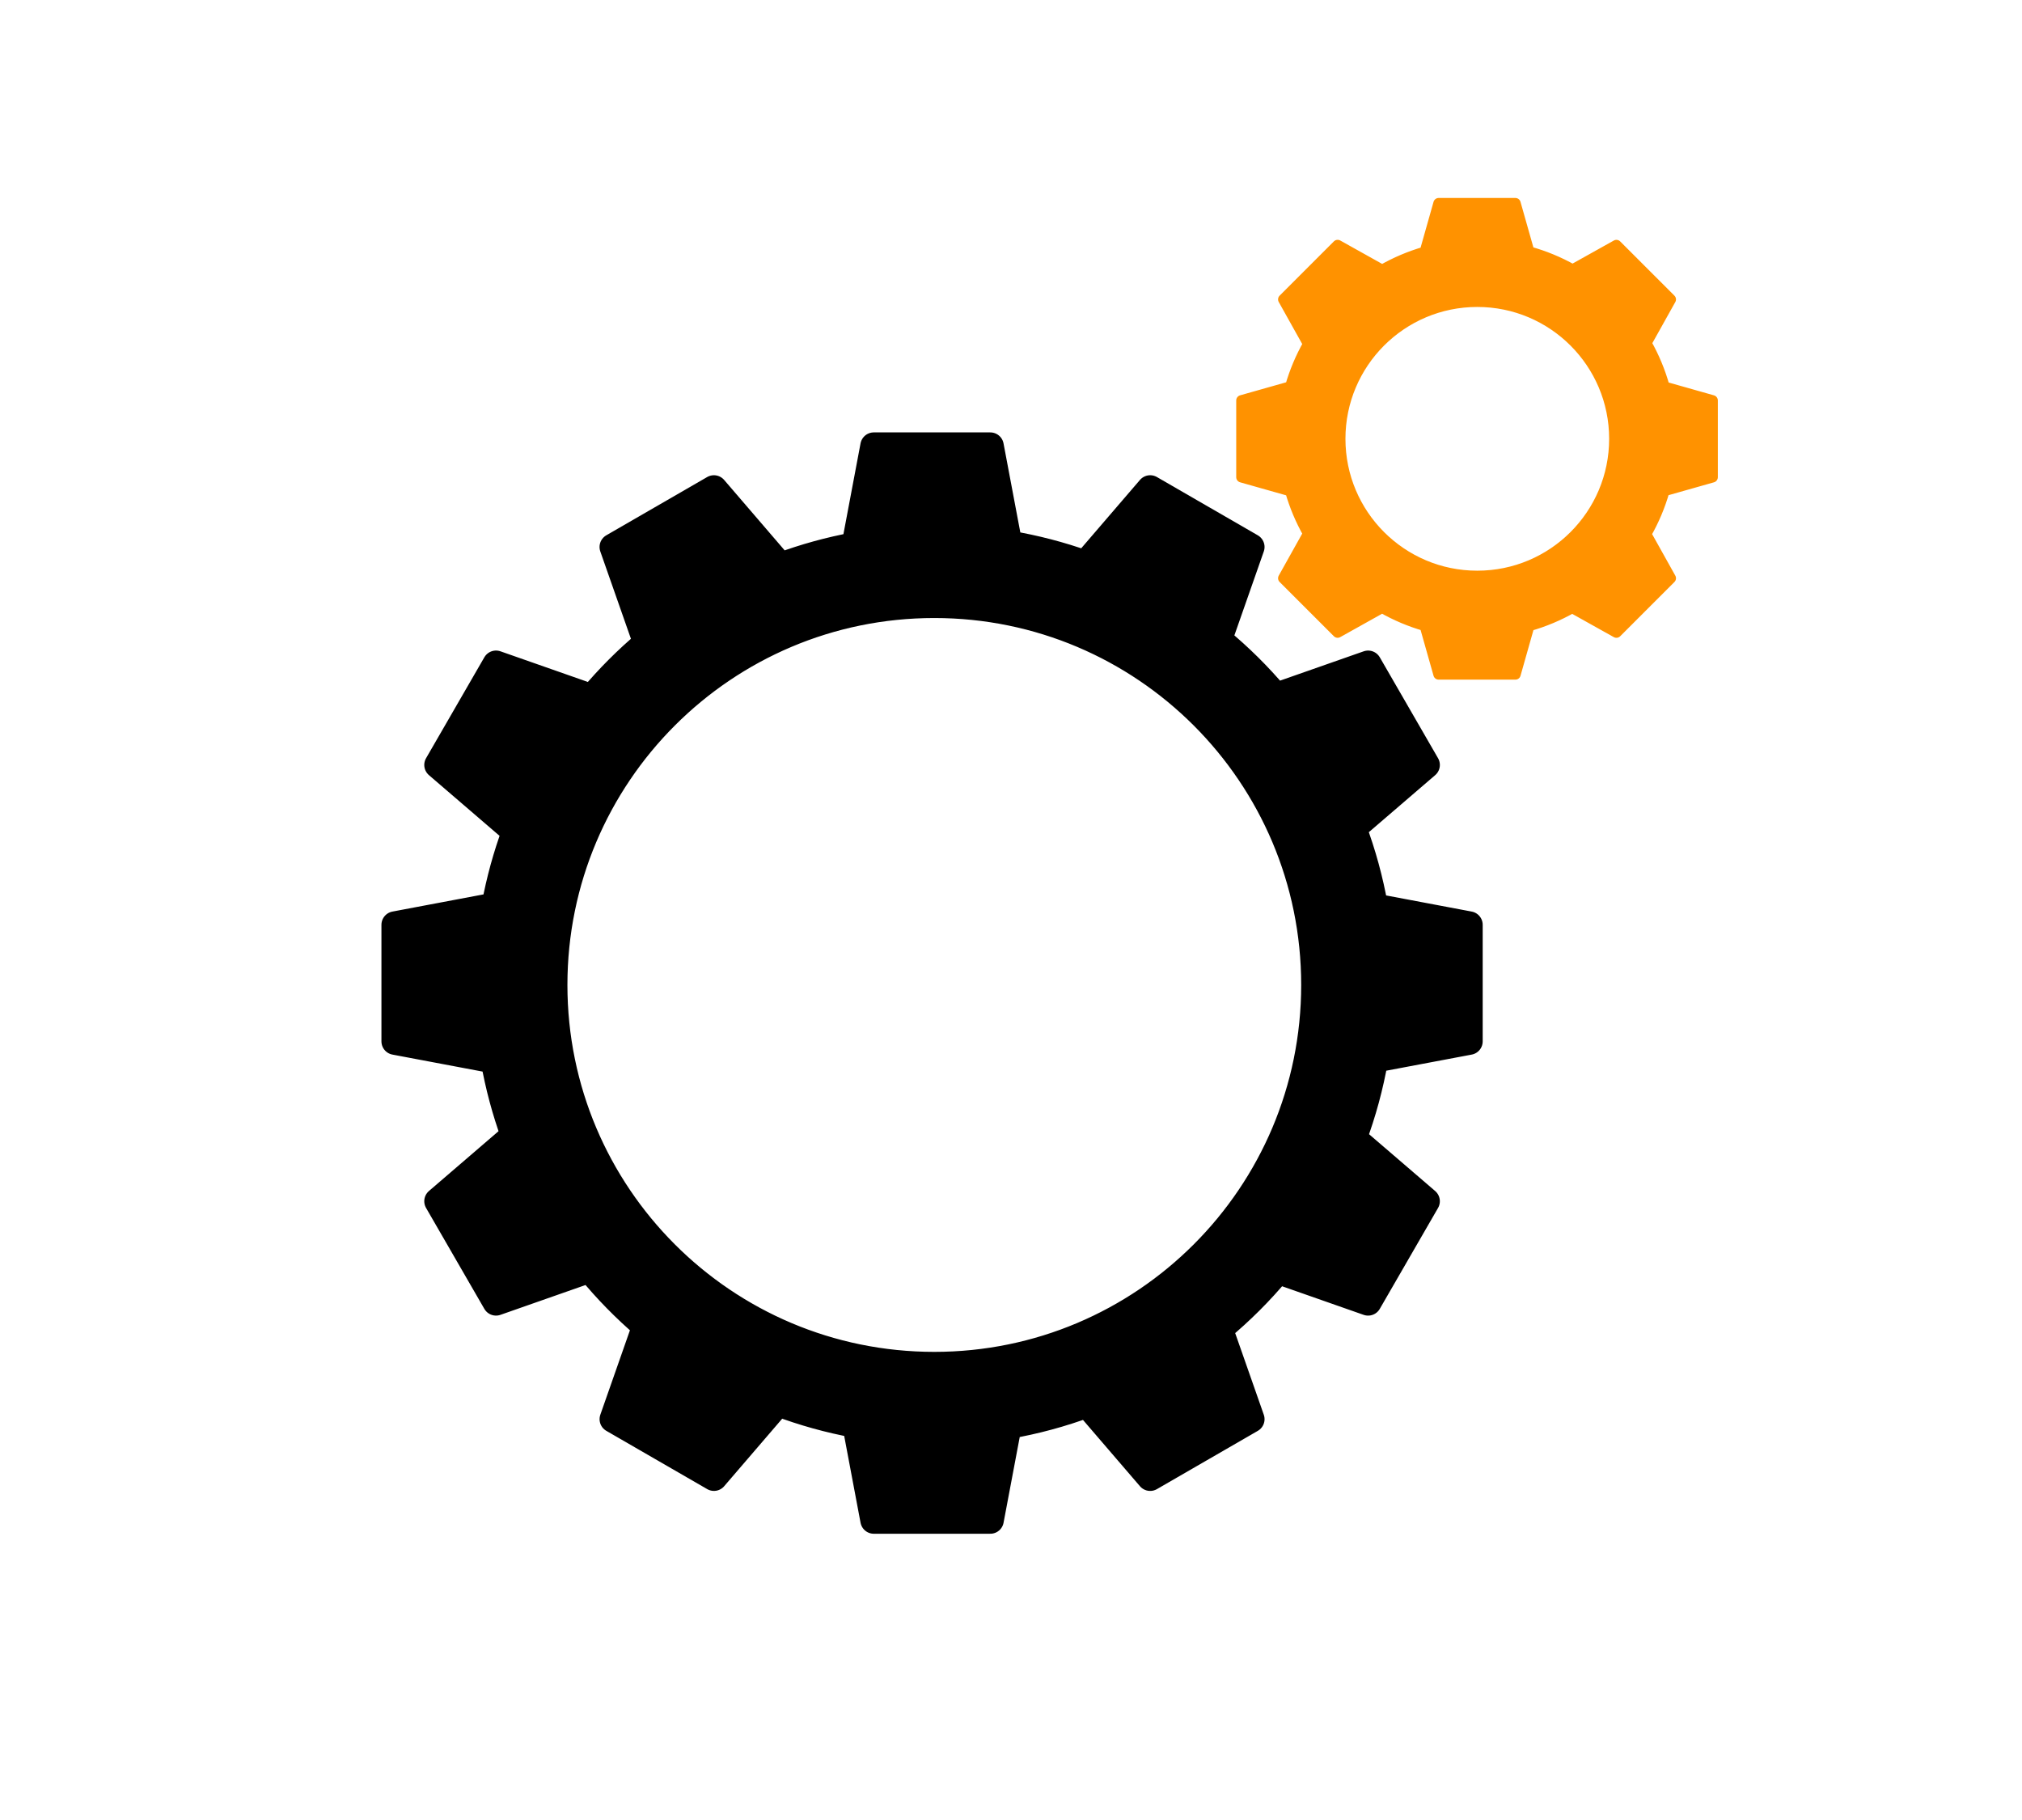
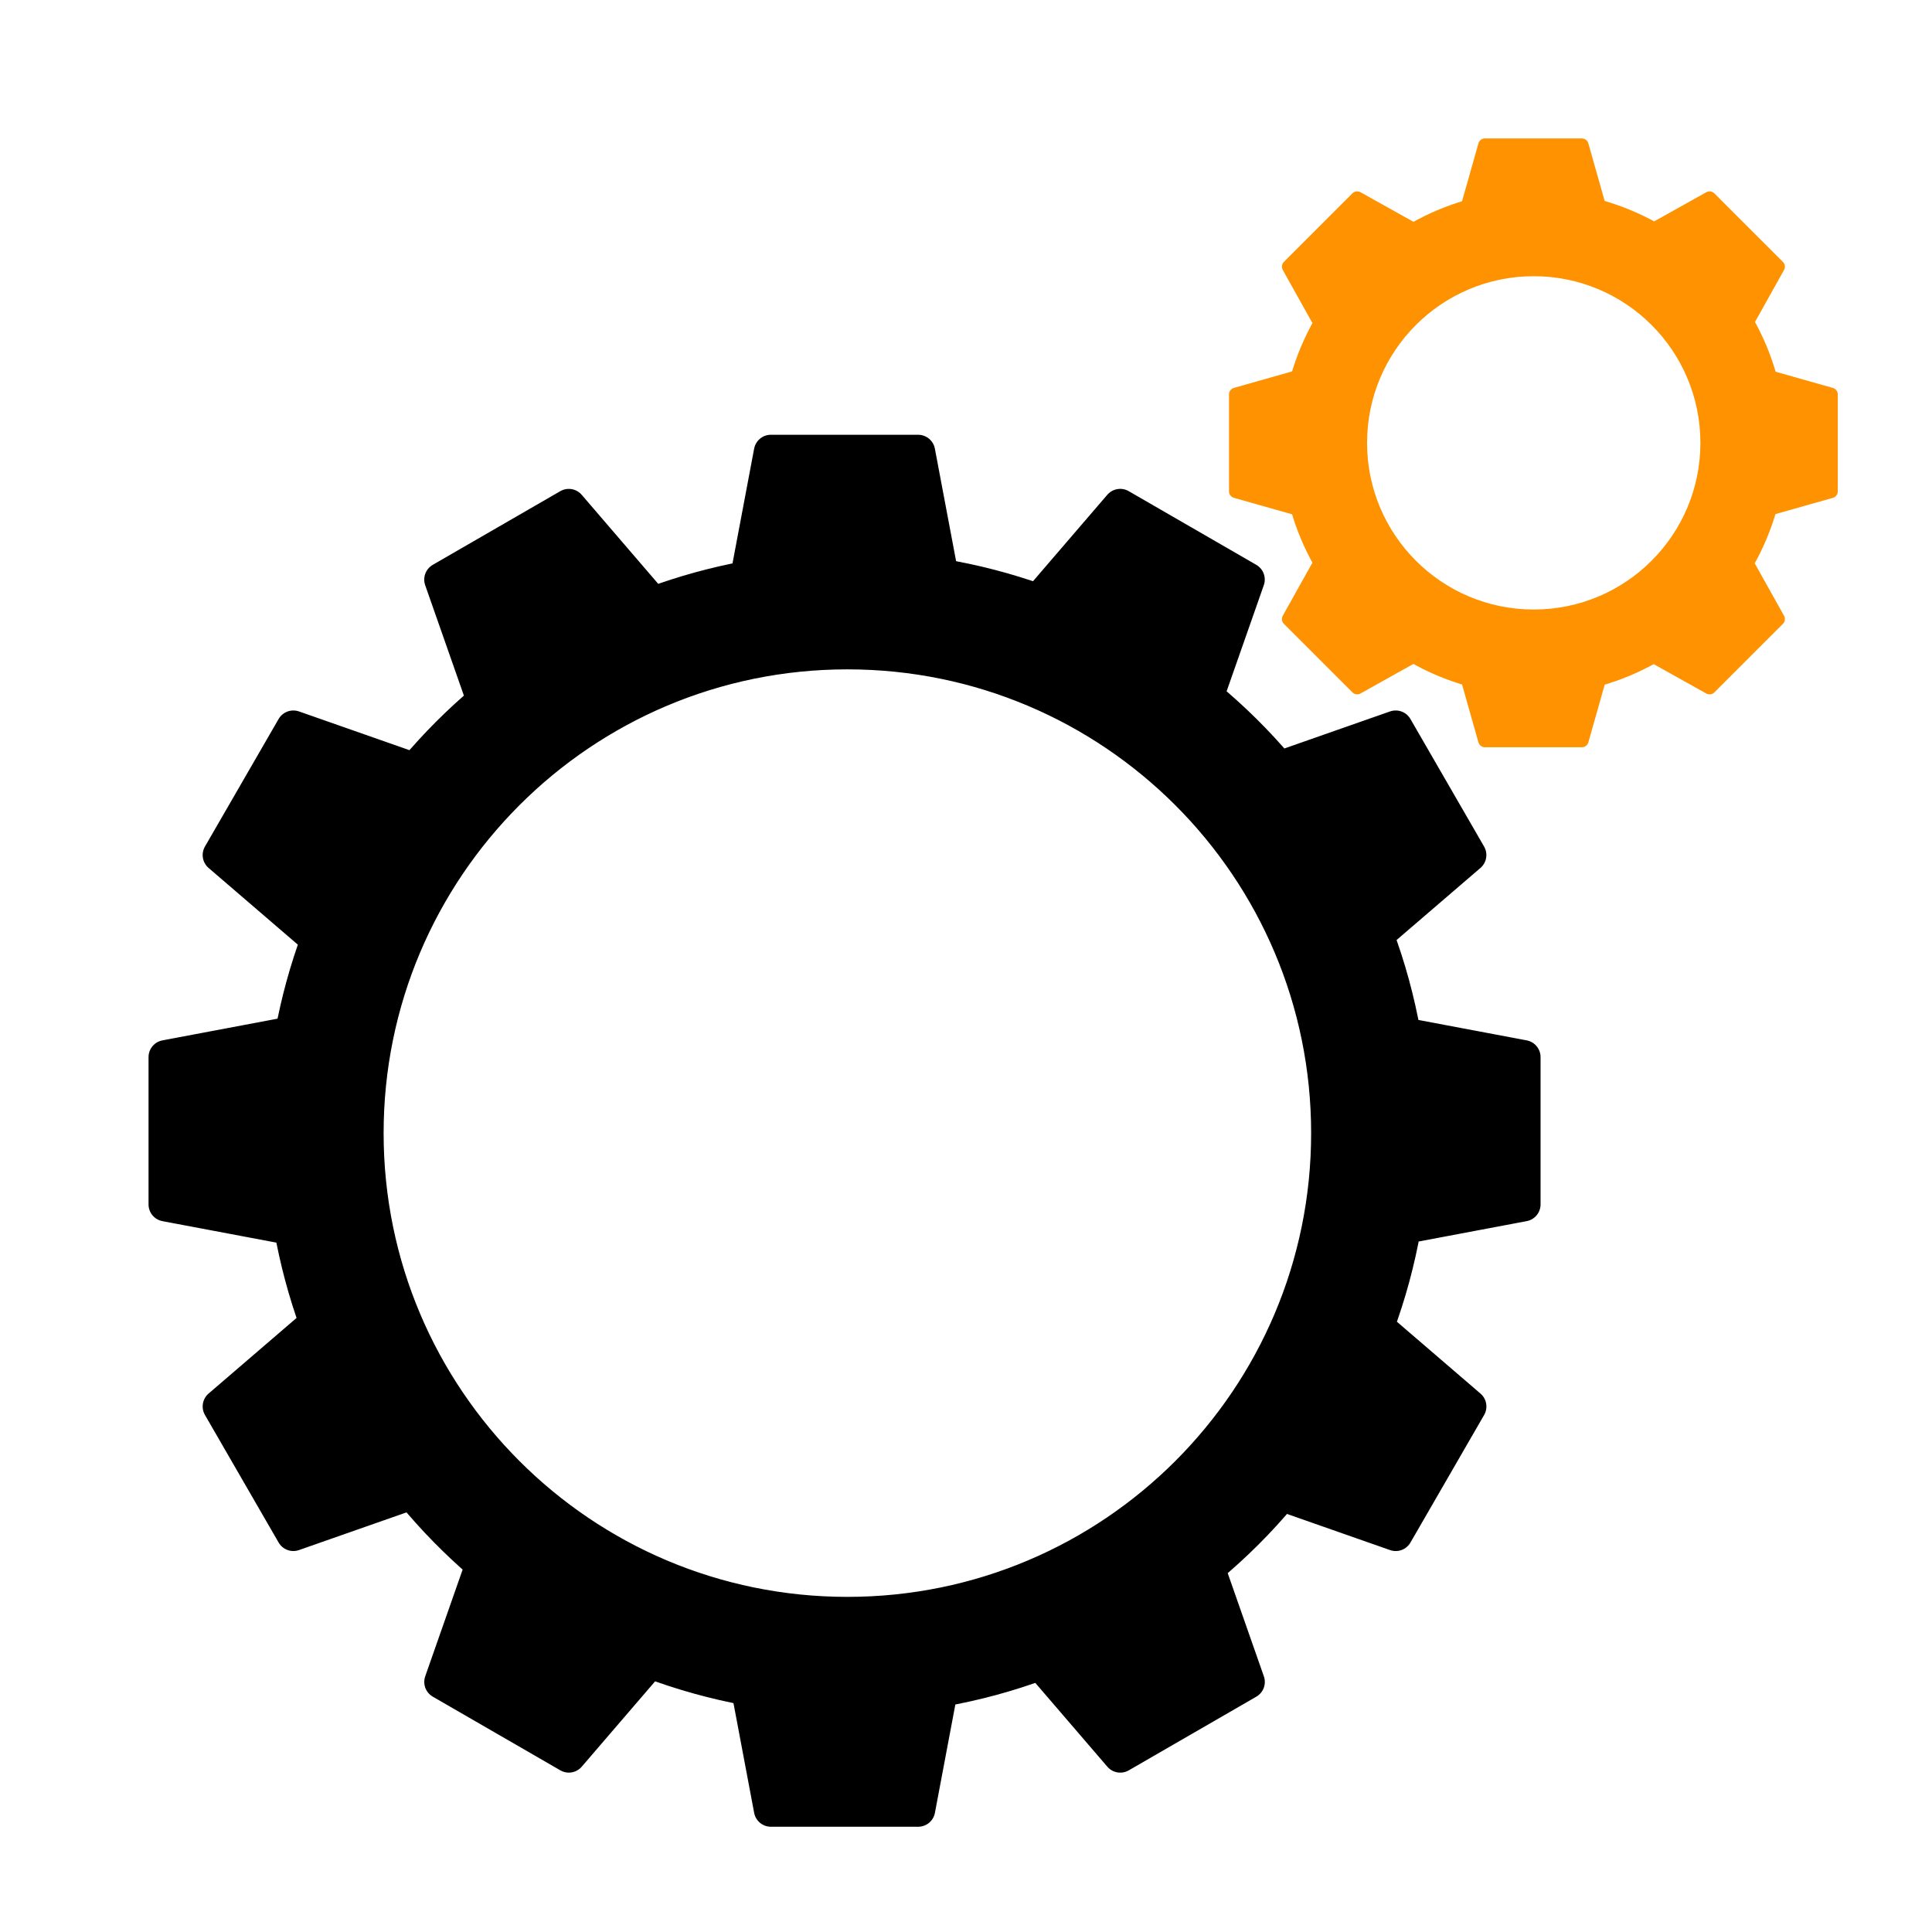
- <svg xmlns="http://www.w3.org/2000/svg" width="500" height="450" viewBox="0 0 132.292 119.062" version="1.1" id="svg1">
+ <svg xmlns="http://www.w3.org/2000/svg" width="100mm" height="100mm" viewBox="0 0 100 100" version="1.1" id="svg1">
  <defs id="defs1">
    <rect x="90.809" y="568.399" width="628.939" height="393.507" id="rect2" />
  </defs>
  <g id="layer1">
-     <path id="path23" style="display:inline;fill:#000000;fill-opacity:1;stroke:#000000;stroke-width:1.762;stroke-linecap:round;stroke-linejoin:round;stroke-dasharray:none;stroke-opacity:1;paint-order:stroke markers fill" d="m 57.168,29.168 -1.231,6.528 a 29.259,29.259 0 0 0 -4.872,1.342 l -4.356,-5.068 -3.17,1.831 -0.262,0.151 -3.17,1.831 2.203,6.282 a 29.259,29.259 0 0 0 -3.571,3.578 l -6.287,-2.204 -1.831,3.17 -0.151,0.262 -1.831,3.17 5.08,4.366 a 29.259,29.259 0 0 0 -1.334,4.858 l -6.548,1.235 v 3.661 0.302 3.661 l 6.492,1.224 a 29.259,29.259 0 0 0 1.32,4.928 l -5.01,4.306 1.831,3.17 0.151,0.262 1.831,3.17 6.141,-2.153 a 29.259,29.259 0 0 0 3.65,3.722 l -2.134,6.087 3.17,1.831 0.262,0.151 3.17,1.831 4.195,-4.881 a 29.259,29.259 0 0 0 5.081,1.413 l 1.182,6.27 h 3.661 0.302 3.661 l 1.17,-6.203 a 29.259,29.259 0 0 0 5.165,-1.396 l 4.124,4.798 3.17,-1.831 0.262,-0.151 3.17,-1.831 -2.072,-5.912 a 29.259,29.259 0 0 0 3.822,-3.815 l 5.906,2.071 1.831,-3.17 0.151,-0.262 1.831,-3.17 -4.786,-4.114 a 29.259,29.259 0 0 0 1.405,-5.179 l 6.184,-1.166 v -3.661 -0.302 -3.661 l -6.193,-1.168 a 29.259,29.259 0 0 0 -1.411,-5.163 l 4.802,-4.127 -1.831,-3.17 -0.151,-0.262 -1.831,-3.17 -6.037,2.116 a 29.259,29.259 0 0 0 -3.746,-3.707 l 2.126,-6.066 -3.17,-1.831 -0.262,-0.151 -3.17,-1.831 -4.235,4.927 A 29.259,29.259 0 0 0 66.003,35.592 l -1.212,-6.424 h -3.661 -0.302 z M 61.128,39.549 A 24.885,24.885 0 0 1 86.013,64.434 24.885,24.885 0 0 1 61.128,89.319 24.885,24.885 0 0 1 36.243,64.434 24.885,24.885 0 0 1 61.128,39.549 Z" />
-     <path id="path17" style="display:inline;fill:#ff9200;fill-opacity:1;stroke:#ff9200;stroke-width:0.697;stroke-linecap:round;stroke-linejoin:round;stroke-dasharray:none;stroke-opacity:1;paint-order:stroke markers fill" d="m 94.127,13.299 -0.901,3.182 a 12.707,12.707 0 0 0 -2.796,1.183 l -2.913,-1.627 -1.704,1.704 -0.141,0.141 -1.704,1.704 1.631,2.92 a 12.707,12.707 0 0 0 -1.173,2.786 l -3.196,0.905 v 2.41 0.199 2.41 l 3.195,0.904 a 12.707,12.707 0 0 0 1.173,2.788 l -1.63,2.918 1.704,1.704 0.141,0.141 1.704,1.704 2.909,-1.625 a 12.707,12.707 0 0 0 2.801,1.185 l 0.9,3.178 h 2.41 0.199 2.41 l 0.898,-3.17 a 12.707,12.707 0 0 0 2.82,-1.183 l 2.892,1.616 1.704,-1.704 0.141,-0.141 1.704,-1.704 -1.612,-2.886 a 12.707,12.707 0 0 0 1.193,-2.83 l 3.157,-0.894 v -2.41 -0.199 -2.41 l -3.15,-0.892 a 12.707,12.707 0 0 0 -1.186,-2.858 l 1.598,-2.86 -1.704,-1.704 -0.141,-0.141 -1.704,-1.704 -2.867,1.602 a 12.707,12.707 0 0 0 -2.847,-1.175 L 99.145,13.299 h -2.41 -0.199 z m 2.527,6.433 a 8.975,8.975 0 0 1 8.975,8.975 8.975,8.975 0 0 1 -8.975,8.975 8.975,8.975 0 0 1 -8.975,-8.975 8.975,8.975 0 0 1 8.975,-8.975 z" />
-     <path id="rect3" style="display:none;fill:#000000;fill-opacity:1;stroke:#000000;stroke-width:0;stroke-linecap:square;stroke-linejoin:miter;stroke-dasharray:none;stroke-opacity:1;paint-order:normal" d="m 46.306,50.182 v 6.449 h 2.564 v -3.807 h 3.885 v -2.642 z" />
-     <path id="rect3-7" style="display:none;fill:#000000;fill-opacity:1;stroke:#000000;stroke-width:0;stroke-linecap:square;stroke-linejoin:miter;stroke-dasharray:none;stroke-opacity:1;paint-order:normal" d="m 76.513,50.182 v 6.449 H 73.948 V 52.824 H 70.063 V 50.182 Z" />
-     <path id="rect3-8" style="display:none;fill:#000000;fill-opacity:1;stroke:#000000;stroke-width:0;stroke-linecap:square;stroke-linejoin:miter;stroke-dasharray:none;stroke-opacity:1;paint-order:normal" d="m 46.306,77.894 v -6.449 h 2.564 v 3.807 h 3.885 v 2.642 z" />
-     <path id="rect3-7-4" style="display:none;fill:#000000;fill-opacity:1;stroke:#000000;stroke-width:0;stroke-linecap:square;stroke-linejoin:miter;stroke-dasharray:none;stroke-opacity:1;paint-order:normal" d="m 76.513,77.893 v -6.449 h -2.564 v 3.807 h -3.885 v 2.642 z" />
-     <text xml:space="preserve" style="font-size:36.981px;font-family:'Zag Bold';-inkscape-font-specification:'Zag Bold, ';display:none;fill:#000000;fill-opacity:1;stroke:#000000;stroke-width:0;stroke-linecap:square;stroke-linejoin:miter;stroke-dasharray:none;stroke-opacity:1;paint-order:normal" x="55.234" y="76.01" id="text3">
-       <tspan id="tspan3" style="stroke-width:0" x="55.234" y="76.01">?</tspan>
-     </text>
+     <path id="path23" style="display:inline;fill:#000000;fill-opacity:1;stroke:#000000;stroke-width:1.762;stroke-linecap:round;stroke-linejoin:round;stroke-dasharray:none;stroke-opacity:1;paint-order:stroke markers fill" d="m 39.9,23.384 -1.231,6.528 a 29.259,29.259 0 0 0 -4.872,1.342 l -4.356,-5.068 -3.17,1.831 -0.262,0.151 -3.17,1.831 2.203,6.282 a 29.259,29.259 0 0 0 -3.571,3.578 l -6.287,-2.204 -1.831,3.17 -0.151,0.262 -1.831,3.17 5.08,4.366 a 29.259,29.259 0 0 0 -1.334,4.858 l -6.548,1.235 v 3.661 0.302 3.661 l 6.492,1.224 a 29.259,29.259 0 0 0 1.32,4.928 l -5.01,4.306 1.831,3.17 0.151,0.262 1.831,3.17 6.141,-2.153 a 29.259,29.259 0 0 0 3.65,3.722 l -2.134,6.087 3.17,1.831 0.262,0.151 3.17,1.831 4.195,-4.881 a 29.259,29.259 0 0 0 5.081,1.413 l 1.182,6.27 h 3.661 0.302 3.661 l 1.17,-6.203 a 29.259,29.259 0 0 0 5.165,-1.396 l 4.124,4.798 3.17,-1.831 0.262,-0.151 3.17,-1.831 -2.072,-5.912 a 29.259,29.259 0 0 0 3.822,-3.815 l 5.906,2.071 1.831,-3.17 0.151,-0.262 1.831,-3.17 -4.786,-4.114 a 29.259,29.259 0 0 0 1.405,-5.179 l 6.184,-1.166 V 58.677 58.375 54.715 L 72.662,53.547 a 29.259,29.259 0 0 0 -1.411,-5.163 l 4.802,-4.127 -1.831,-3.17 -0.151,-0.262 -1.831,-3.17 -6.037,2.116 a 29.259,29.259 0 0 0 -3.746,-3.707 l 2.126,-6.066 -3.17,-1.831 -0.262,-0.151 -3.17,-1.831 -4.235,4.927 A 29.259,29.259 0 0 0 48.735,29.808 L 47.523,23.384 h -3.661 -0.302 z m 3.96,10.381 a 24.885,24.885 0 0 1 24.885,24.885 24.885,24.885 0 0 1 -24.885,24.885 24.885,24.885 0 0 1 -24.885,-24.885 24.885,24.885 0 0 1 24.885,-24.885 z" />
+     <path id="path17" style="display:inline;fill:#ff9200;fill-opacity:1;stroke:#ff9200;stroke-width:0.697;stroke-linecap:round;stroke-linejoin:round;stroke-dasharray:none;stroke-opacity:1;paint-order:stroke markers fill" d="M 76.859,7.515 75.958,10.697 a 12.707,12.707 0 0 0 -2.796,1.183 l -2.913,-1.627 -1.704,1.704 -0.141,0.141 -1.704,1.704 1.631,2.92 a 12.707,12.707 0 0 0 -1.173,2.786 l -3.196,0.905 v 2.41 0.199 2.41 l 3.195,0.904 a 12.707,12.707 0 0 0 1.173,2.788 l -1.63,2.918 1.704,1.704 0.141,0.141 1.704,1.704 2.909,-1.625 a 12.707,12.707 0 0 0 2.801,1.185 l 0.9,3.178 h 2.41 0.199 2.41 l 0.898,-3.17 a 12.707,12.707 0 0 0 2.82,-1.183 l 2.892,1.616 1.704,-1.704 0.141,-0.141 1.704,-1.704 -1.612,-2.886 a 12.707,12.707 0 0 0 1.193,-2.83 l 3.157,-0.894 v -2.41 -0.199 -2.41 l -3.15,-0.892 a 12.707,12.707 0 0 0 -1.186,-2.858 l 1.598,-2.86 -1.704,-1.704 -0.141,-0.141 -1.704,-1.704 -2.867,1.602 a 12.707,12.707 0 0 0 -2.847,-1.175 L 81.877,7.515 h -2.41 -0.199 z m 2.527,6.433 a 8.975,8.975 0 0 1 8.975,8.975 8.975,8.975 0 0 1 -8.975,8.975 8.975,8.975 0 0 1 -8.975,-8.975 8.975,8.975 0 0 1 8.975,-8.975 z" />
  </g>
</svg>
